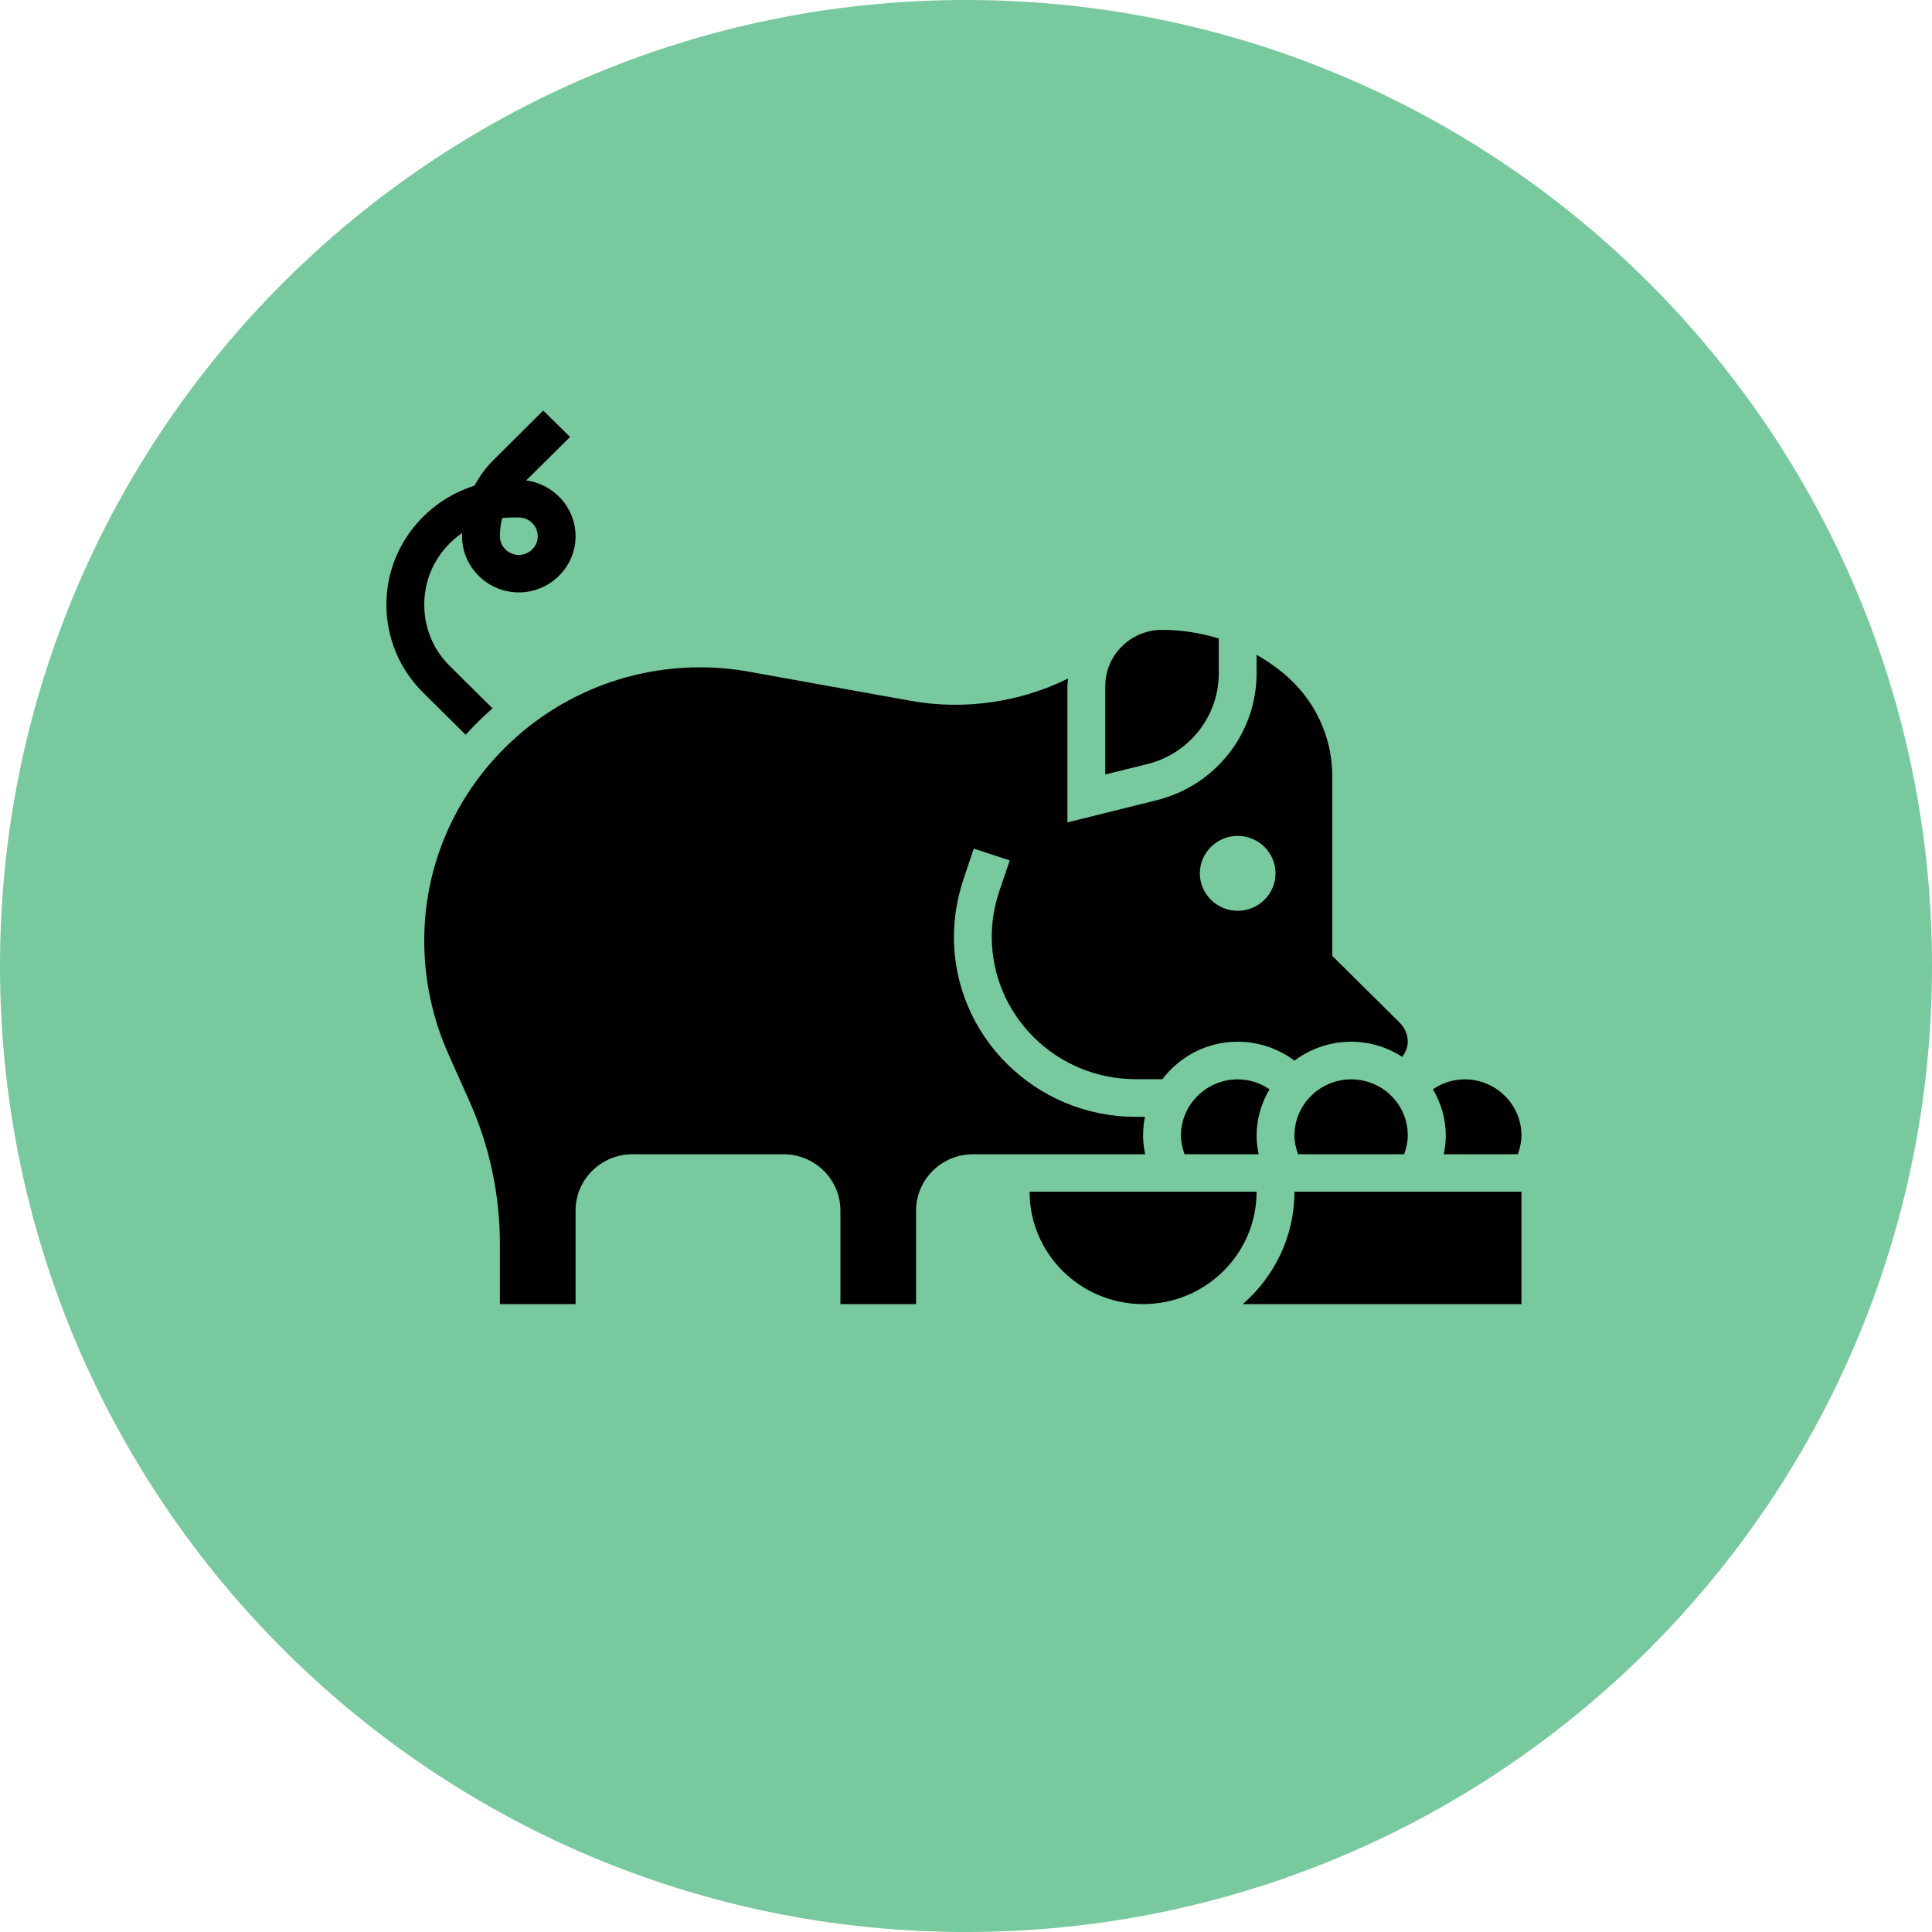
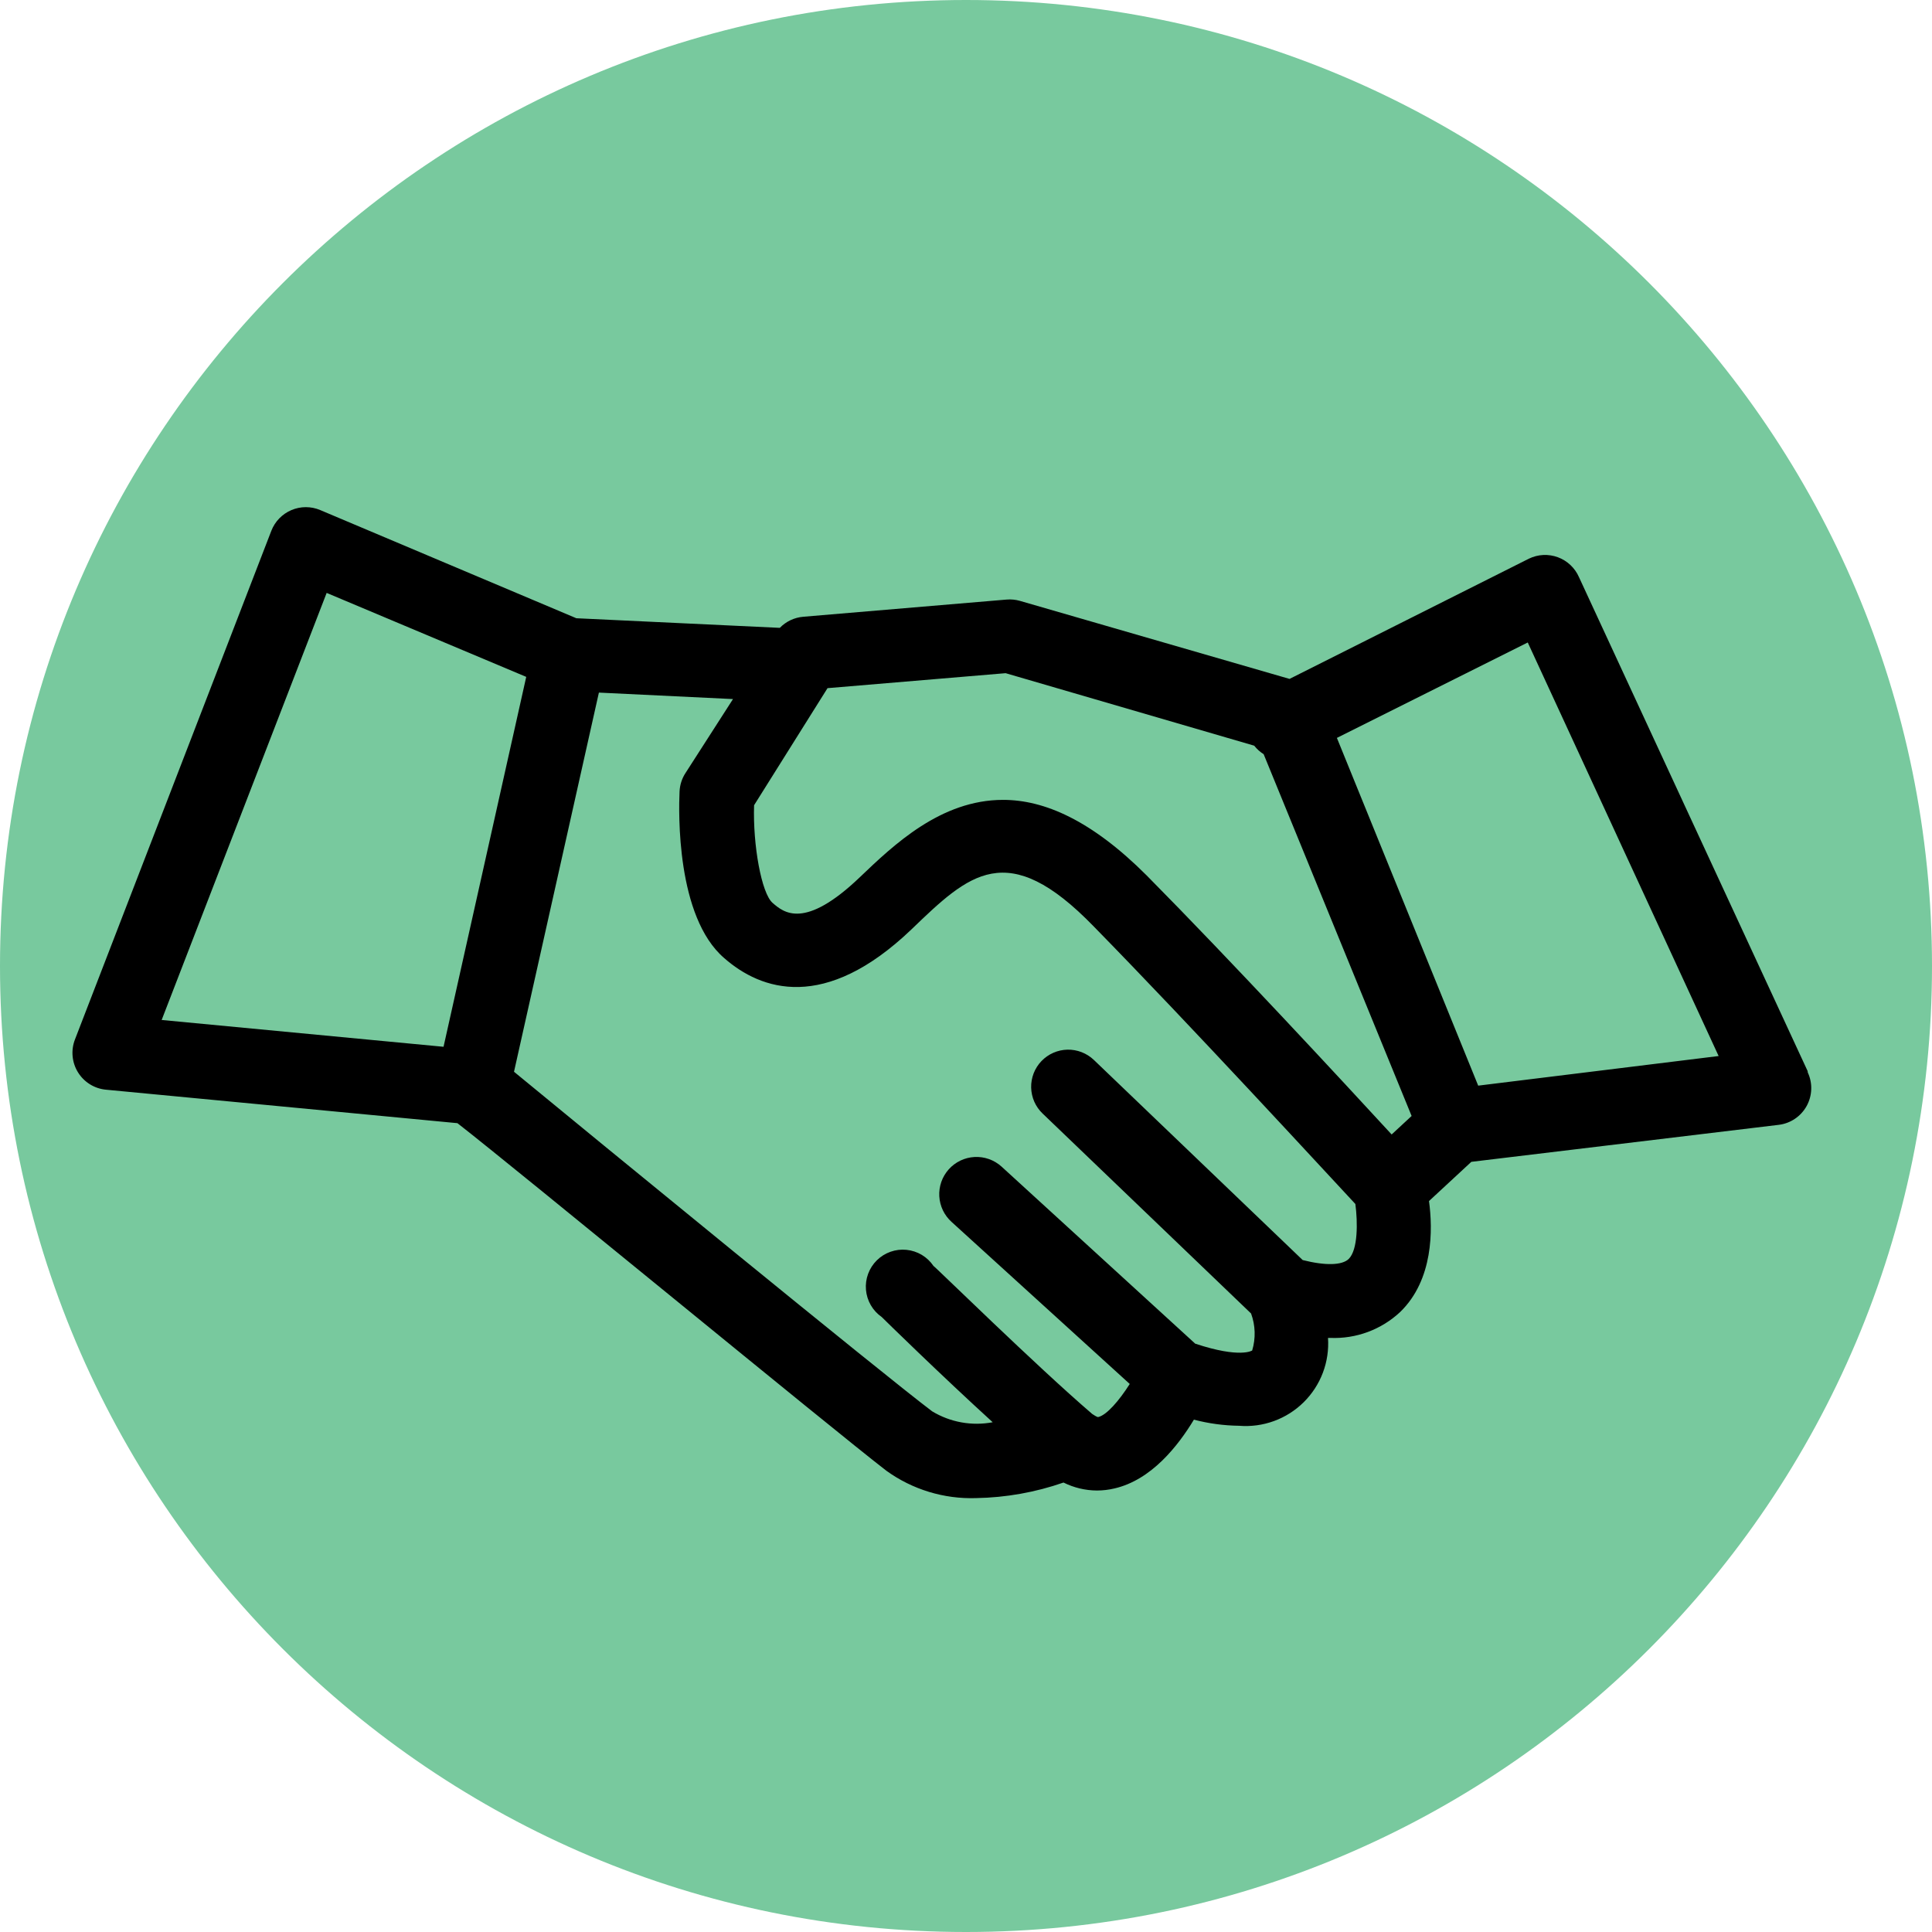
<svg xmlns="http://www.w3.org/2000/svg" width="80" height="80" viewBox="0 0 80 80" fill="none">
  <circle cx="40" cy="40" r="40" fill="#78C99E" />
-   <path d="M20.395 29.331L18.64 27.594C17.943 26.911 17.567 26.004 17.567 25.034C17.567 23.809 18.186 22.723 19.133 22.072C19.133 22.118 19.133 22.157 19.133 22.204C19.133 23.483 20.191 24.53 21.483 24.53C22.776 24.53 23.833 23.483 23.833 22.204C23.833 21.025 22.94 20.048 21.789 19.893L23.606 18.093L22.494 17L20.473 19.009C20.136 19.334 19.862 19.707 19.65 20.11C17.535 20.777 16 22.731 16 25.034C16 26.415 16.541 27.71 17.527 28.687L19.282 30.424C19.635 30.037 20.003 29.672 20.395 29.331ZM20.794 21.451C20.935 21.436 21.076 21.428 21.217 21.428H21.483C21.914 21.428 22.267 21.777 22.267 22.204C22.267 22.63 21.914 22.979 21.483 22.979C21.052 22.979 20.7 22.63 20.7 22.204C20.7 21.948 20.731 21.692 20.794 21.451Z" fill="black" />
-   <path d="M45.767 28.408V32.069L47.498 31.642C49.245 31.208 50.467 29.664 50.467 27.881V26.438C49.707 26.206 48.916 26.081 48.117 26.081C46.824 26.081 45.767 27.121 45.767 28.408Z" fill="black" />
-   <path d="M55.95 44.694C54.657 44.694 53.6 45.741 53.6 47.02C53.6 47.292 53.663 47.548 53.749 47.796H58.143C58.23 47.548 58.292 47.292 58.292 47.02C58.3 45.733 57.242 44.694 55.95 44.694Z" fill="black" />
-   <path d="M60.65 44.694C60.172 44.694 59.718 44.841 59.334 45.105C59.663 45.671 59.867 46.315 59.867 47.02C59.867 47.284 59.835 47.54 59.78 47.796H62.851C62.937 47.548 63 47.292 63 47.02C63 45.733 61.942 44.694 60.65 44.694Z" fill="black" />
-   <path d="M51.462 54H63V49.347H53.6C53.6 51.2 52.77 52.86 51.462 54Z" fill="black" />
-   <path d="M42.633 49.347C42.633 51.914 44.741 54 47.333 54C49.926 54 52.033 51.914 52.033 49.347H42.633Z" fill="black" />
-   <path d="M47.333 47.02C47.333 46.757 47.357 46.493 47.412 46.245H47.02C42.876 46.245 39.5 42.902 39.5 38.8C39.5 38.001 39.633 37.21 39.884 36.442L40.322 35.139L41.811 35.628L41.372 36.923C41.169 37.536 41.067 38.156 41.067 38.792C41.067 42.041 43.738 44.686 47.02 44.686H48.132C48.845 43.748 49.973 43.135 51.242 43.135C52.104 43.135 52.926 43.414 53.6 43.918C54.258 43.43 55.057 43.135 55.942 43.135C56.725 43.135 57.454 43.368 58.065 43.763C58.198 43.577 58.292 43.368 58.292 43.135C58.292 42.84 58.175 42.569 57.971 42.359L55.167 39.583V32.138C55.167 30.494 54.43 28.943 53.154 27.888C52.801 27.594 52.425 27.338 52.033 27.113V27.873C52.033 30.37 50.326 32.534 47.882 33.139L44.2 34.054V28.408C44.2 28.299 44.224 28.198 44.231 28.098H44.224C42.234 29.083 39.915 29.416 37.722 29.021L31.04 27.819C30.366 27.694 29.677 27.632 28.995 27.632C22.698 27.632 17.567 32.704 17.567 38.947C17.567 40.591 17.911 42.189 18.585 43.686L19.415 45.547C20.269 47.439 20.7 49.456 20.7 51.534V54H23.833V50.122C23.833 48.843 24.891 47.796 26.183 47.796H32.45C33.742 47.796 34.8 48.843 34.8 50.122V54H37.933V50.122C37.933 48.843 38.991 47.796 40.283 47.796H41.067H41.85H47.419C47.365 47.54 47.333 47.284 47.333 47.02ZM51.25 34.612C52.112 34.612 52.817 35.31 52.817 36.163C52.817 37.016 52.112 37.714 51.25 37.714C50.388 37.714 49.683 37.016 49.683 36.163C49.683 35.31 50.388 34.612 51.25 34.612Z" fill="black" />
-   <path d="M51.25 44.694C49.958 44.694 48.9 45.741 48.9 47.02C48.9 47.292 48.963 47.548 49.049 47.796H52.12C52.065 47.54 52.033 47.284 52.033 47.02C52.033 46.322 52.237 45.671 52.566 45.105C52.182 44.841 51.728 44.694 51.25 44.694Z" fill="black" />
+   <path d="M74.849 44.349L65.383 23.9C65.3 23.71 65.18 23.54 65.03 23.398C64.88 23.256 64.703 23.146 64.508 23.074C64.315 23.003 64.108 22.971 63.902 22.981C63.695 22.991 63.493 23.044 63.307 23.134L53.397 28.112L42.231 24.88C42.052 24.829 41.865 24.811 41.679 24.827L33.255 25.539C32.888 25.571 32.546 25.734 32.29 25.998L23.865 25.6L13.258 21.12C13.069 21.04 12.866 21 12.662 21C12.457 21 12.254 21.042 12.066 21.122C11.877 21.202 11.707 21.319 11.564 21.466C11.421 21.613 11.31 21.787 11.236 21.978L3.102 43.047C3.017 43.267 2.985 43.505 3.007 43.74C3.029 43.976 3.105 44.203 3.23 44.404C3.355 44.605 3.524 44.775 3.725 44.899C3.926 45.024 4.153 45.1 4.389 45.122L18.941 46.508C21.384 48.408 34.511 59.214 36.701 60.899C37.779 61.678 39.086 62.077 40.416 62.033C41.65 62.012 42.872 61.794 44.038 61.389C44.469 61.604 44.943 61.717 45.424 61.719C45.667 61.718 45.908 61.69 46.144 61.634C47.676 61.282 48.779 59.873 49.437 58.785C50.048 58.945 50.675 59.03 51.306 59.038C51.796 59.078 52.289 59.011 52.751 58.843C53.212 58.675 53.633 58.409 53.982 58.064C54.332 57.718 54.603 57.302 54.777 56.842C54.951 56.382 55.023 55.891 54.99 55.4H55.082C55.611 55.422 56.14 55.339 56.637 55.155C57.134 54.971 57.59 54.69 57.977 54.328C59.355 52.995 59.333 50.912 59.172 49.733L60.925 48.109L73.654 46.577C73.894 46.548 74.124 46.462 74.324 46.327C74.525 46.192 74.69 46.011 74.808 45.8C74.925 45.589 74.99 45.352 74.999 45.111C75.008 44.869 74.959 44.629 74.857 44.41L74.849 44.349ZM51.934 30.877C52.043 31.016 52.175 31.135 52.325 31.229L58.452 46.21L57.625 46.976C55.595 44.77 51 39.807 47.484 36.253C45.187 33.956 43.234 33.121 41.534 33.121C38.953 33.121 37 34.99 35.606 36.322C33.308 38.52 32.45 37.785 31.991 37.387C31.531 36.989 31.171 34.99 31.225 33.343L34.266 28.495L41.641 27.875L51.934 30.877ZM13.526 24.551L21.79 28.028L18.366 43.345L6.694 42.235L13.526 24.551ZM55.848 52.13C55.572 52.398 54.875 52.413 53.941 52.176L45.294 43.889C45.148 43.75 44.976 43.641 44.788 43.568C44.6 43.495 44.4 43.46 44.198 43.464C43.996 43.469 43.798 43.513 43.613 43.595C43.429 43.676 43.262 43.793 43.123 43.939C42.983 44.085 42.874 44.257 42.801 44.445C42.729 44.633 42.693 44.833 42.698 45.035C42.703 45.236 42.747 45.435 42.828 45.62C42.91 45.804 43.027 45.971 43.173 46.11L51.804 54.389C51.985 54.881 52.001 55.419 51.85 55.921C51.85 55.921 51.36 56.258 49.491 55.638L41.465 48.3C41.314 48.165 41.138 48.061 40.947 47.994C40.755 47.926 40.553 47.898 40.351 47.909C40.148 47.92 39.95 47.97 39.767 48.058C39.585 48.146 39.421 48.268 39.286 48.419C39.151 48.57 39.046 48.746 38.979 48.937C38.912 49.128 38.883 49.331 38.894 49.533C38.905 49.736 38.956 49.934 39.043 50.117C39.131 50.299 39.254 50.463 39.404 50.598L46.78 57.307C46.343 57.996 45.822 58.602 45.47 58.678C45.417 58.678 45.271 58.578 45.225 58.548C42.928 56.58 38.692 52.421 38.654 52.421C38.528 52.234 38.363 52.078 38.17 51.962C37.977 51.847 37.76 51.775 37.536 51.753C37.312 51.73 37.086 51.758 36.874 51.833C36.662 51.907 36.469 52.028 36.309 52.186C36.148 52.344 36.025 52.535 35.947 52.747C35.869 52.958 35.838 53.183 35.858 53.408C35.877 53.632 35.945 53.849 36.058 54.044C36.17 54.239 36.325 54.406 36.51 54.535C36.64 54.665 38.93 56.909 41.105 58.892C40.243 59.055 39.351 58.894 38.6 58.441C36.563 56.909 24.409 46.953 21.284 44.379L24.799 28.679L30.352 28.947L28.384 32.011C28.235 32.239 28.151 32.504 28.139 32.776C28.1 33.627 28.001 37.961 29.984 39.669C31.516 41.017 34.151 41.913 37.735 38.49C40.124 36.192 41.702 34.66 45.294 38.367C49.346 42.503 54.837 48.477 56.123 49.855C56.223 50.621 56.231 51.747 55.848 52.13ZM61.209 44.954L55.358 30.555L63.261 26.604L71.165 43.728L61.209 44.954Z" fill="black" />
</svg>
